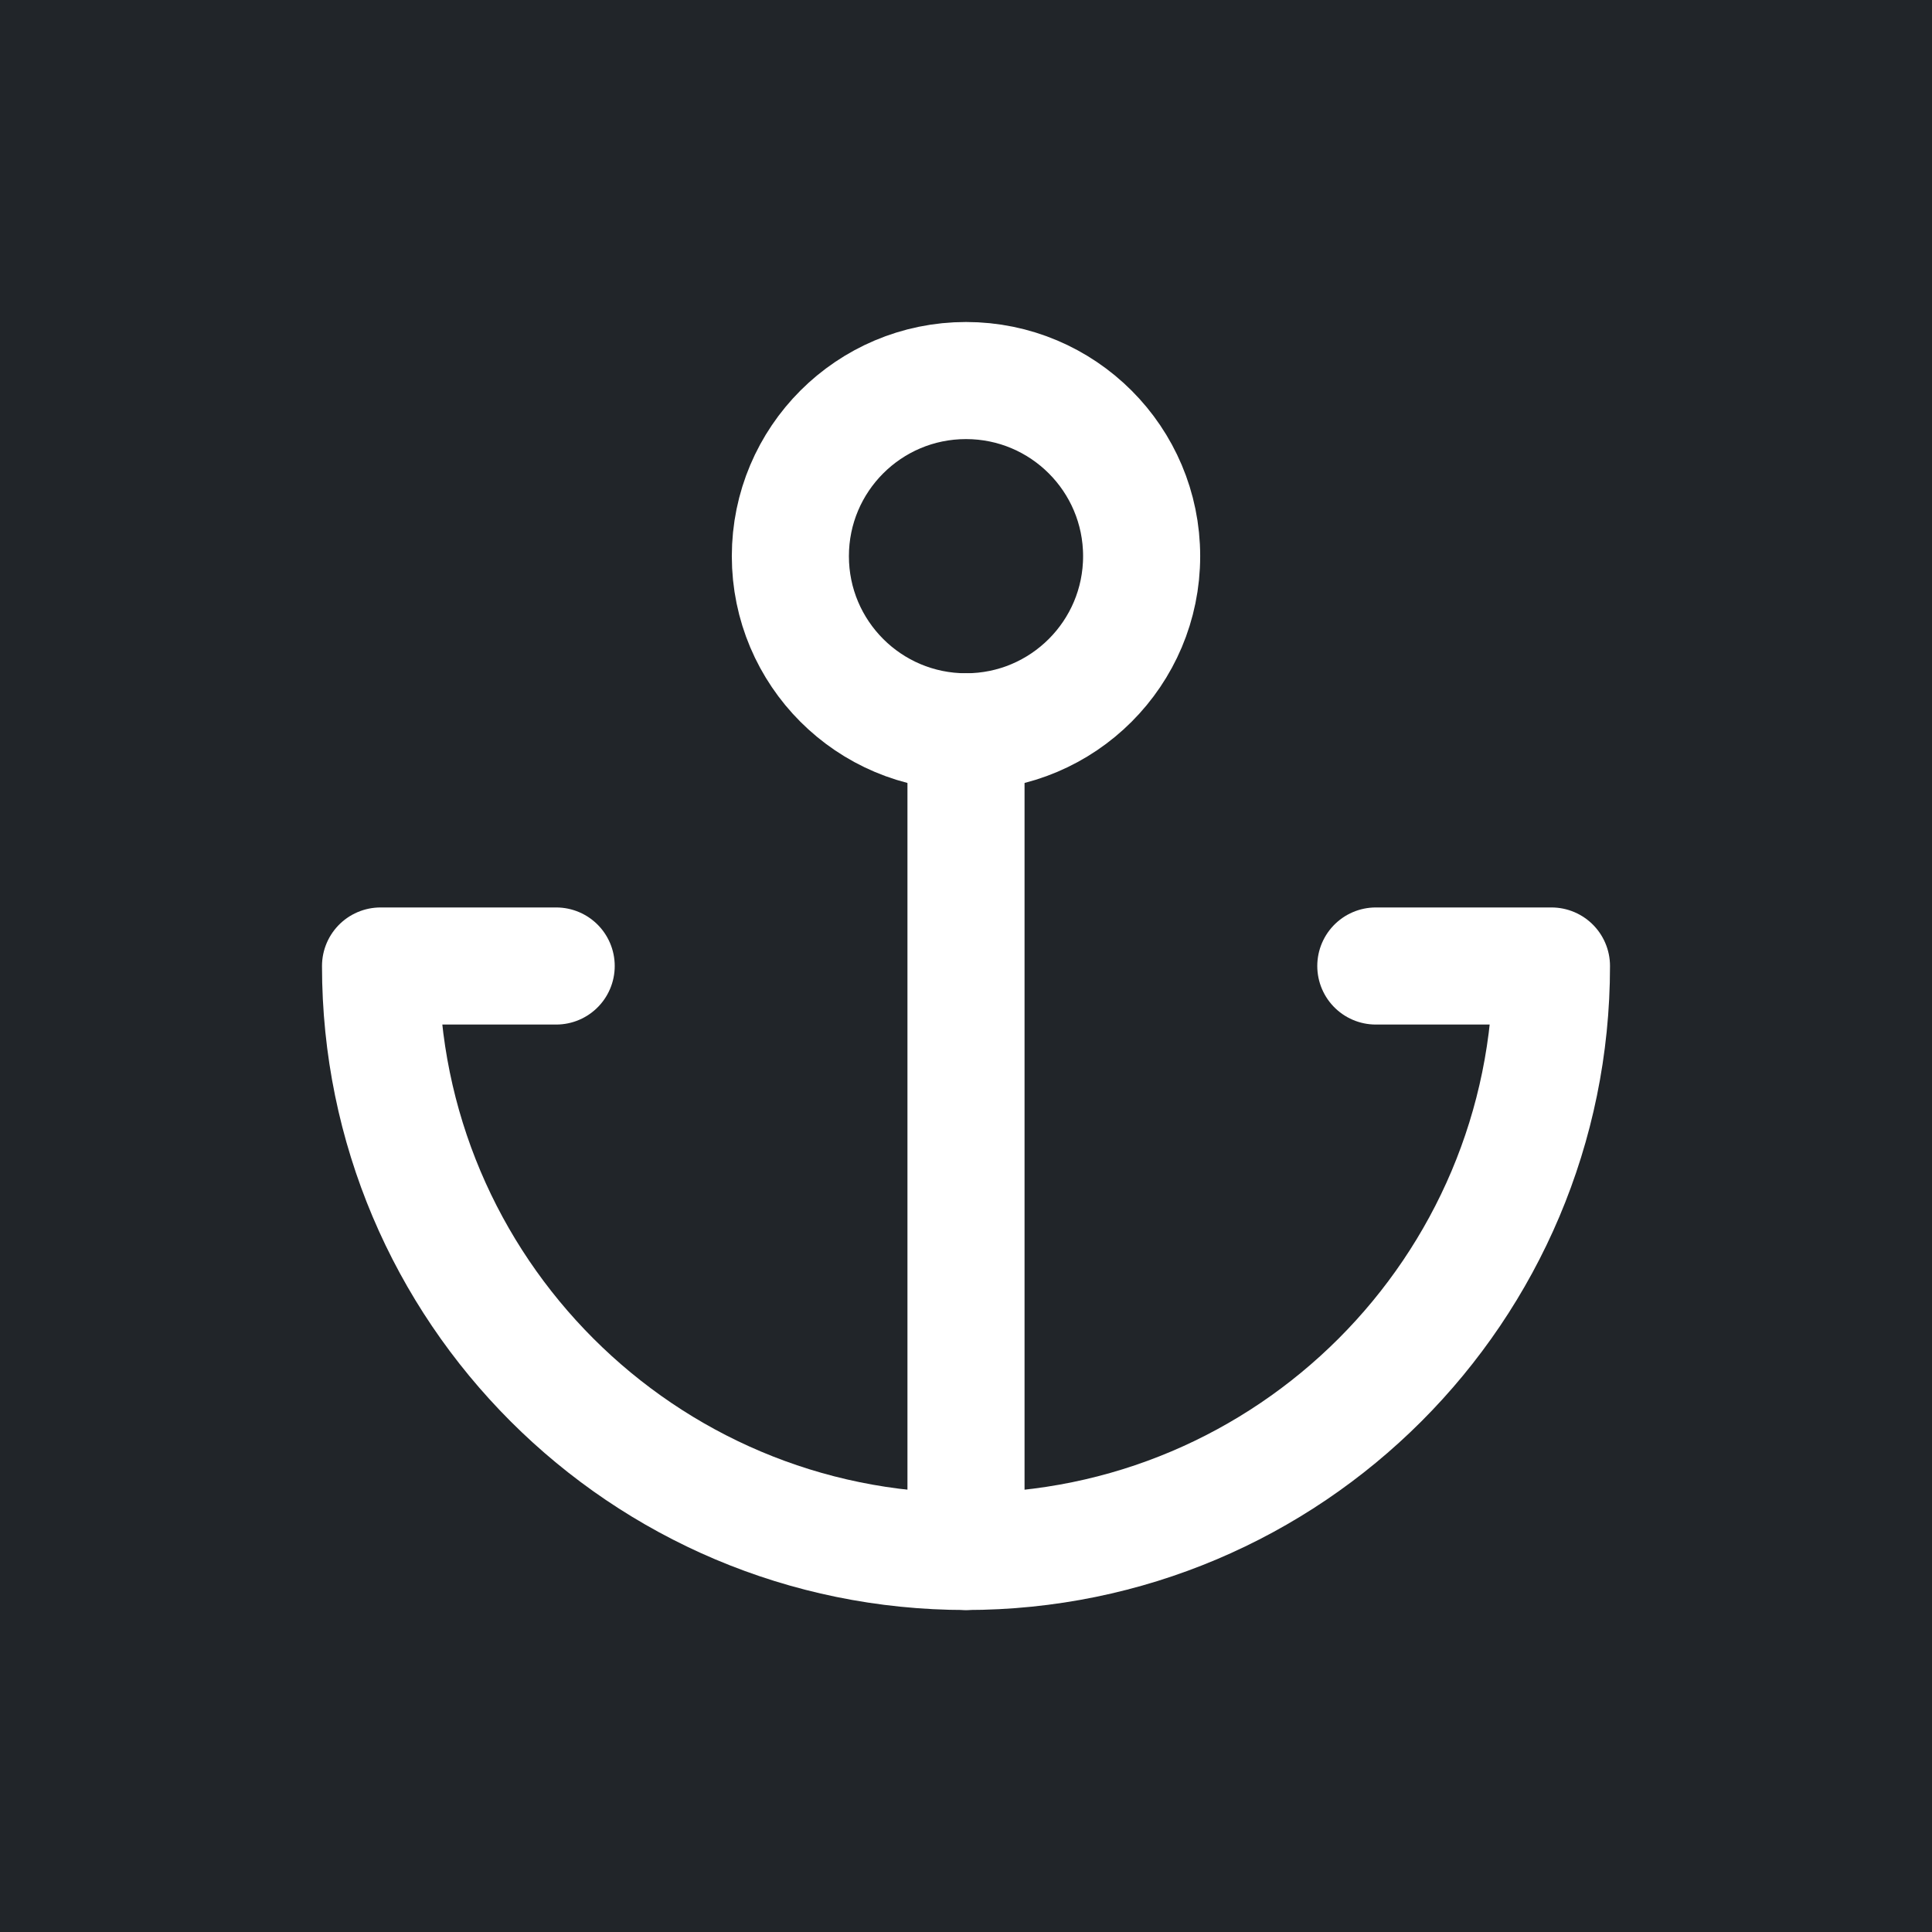
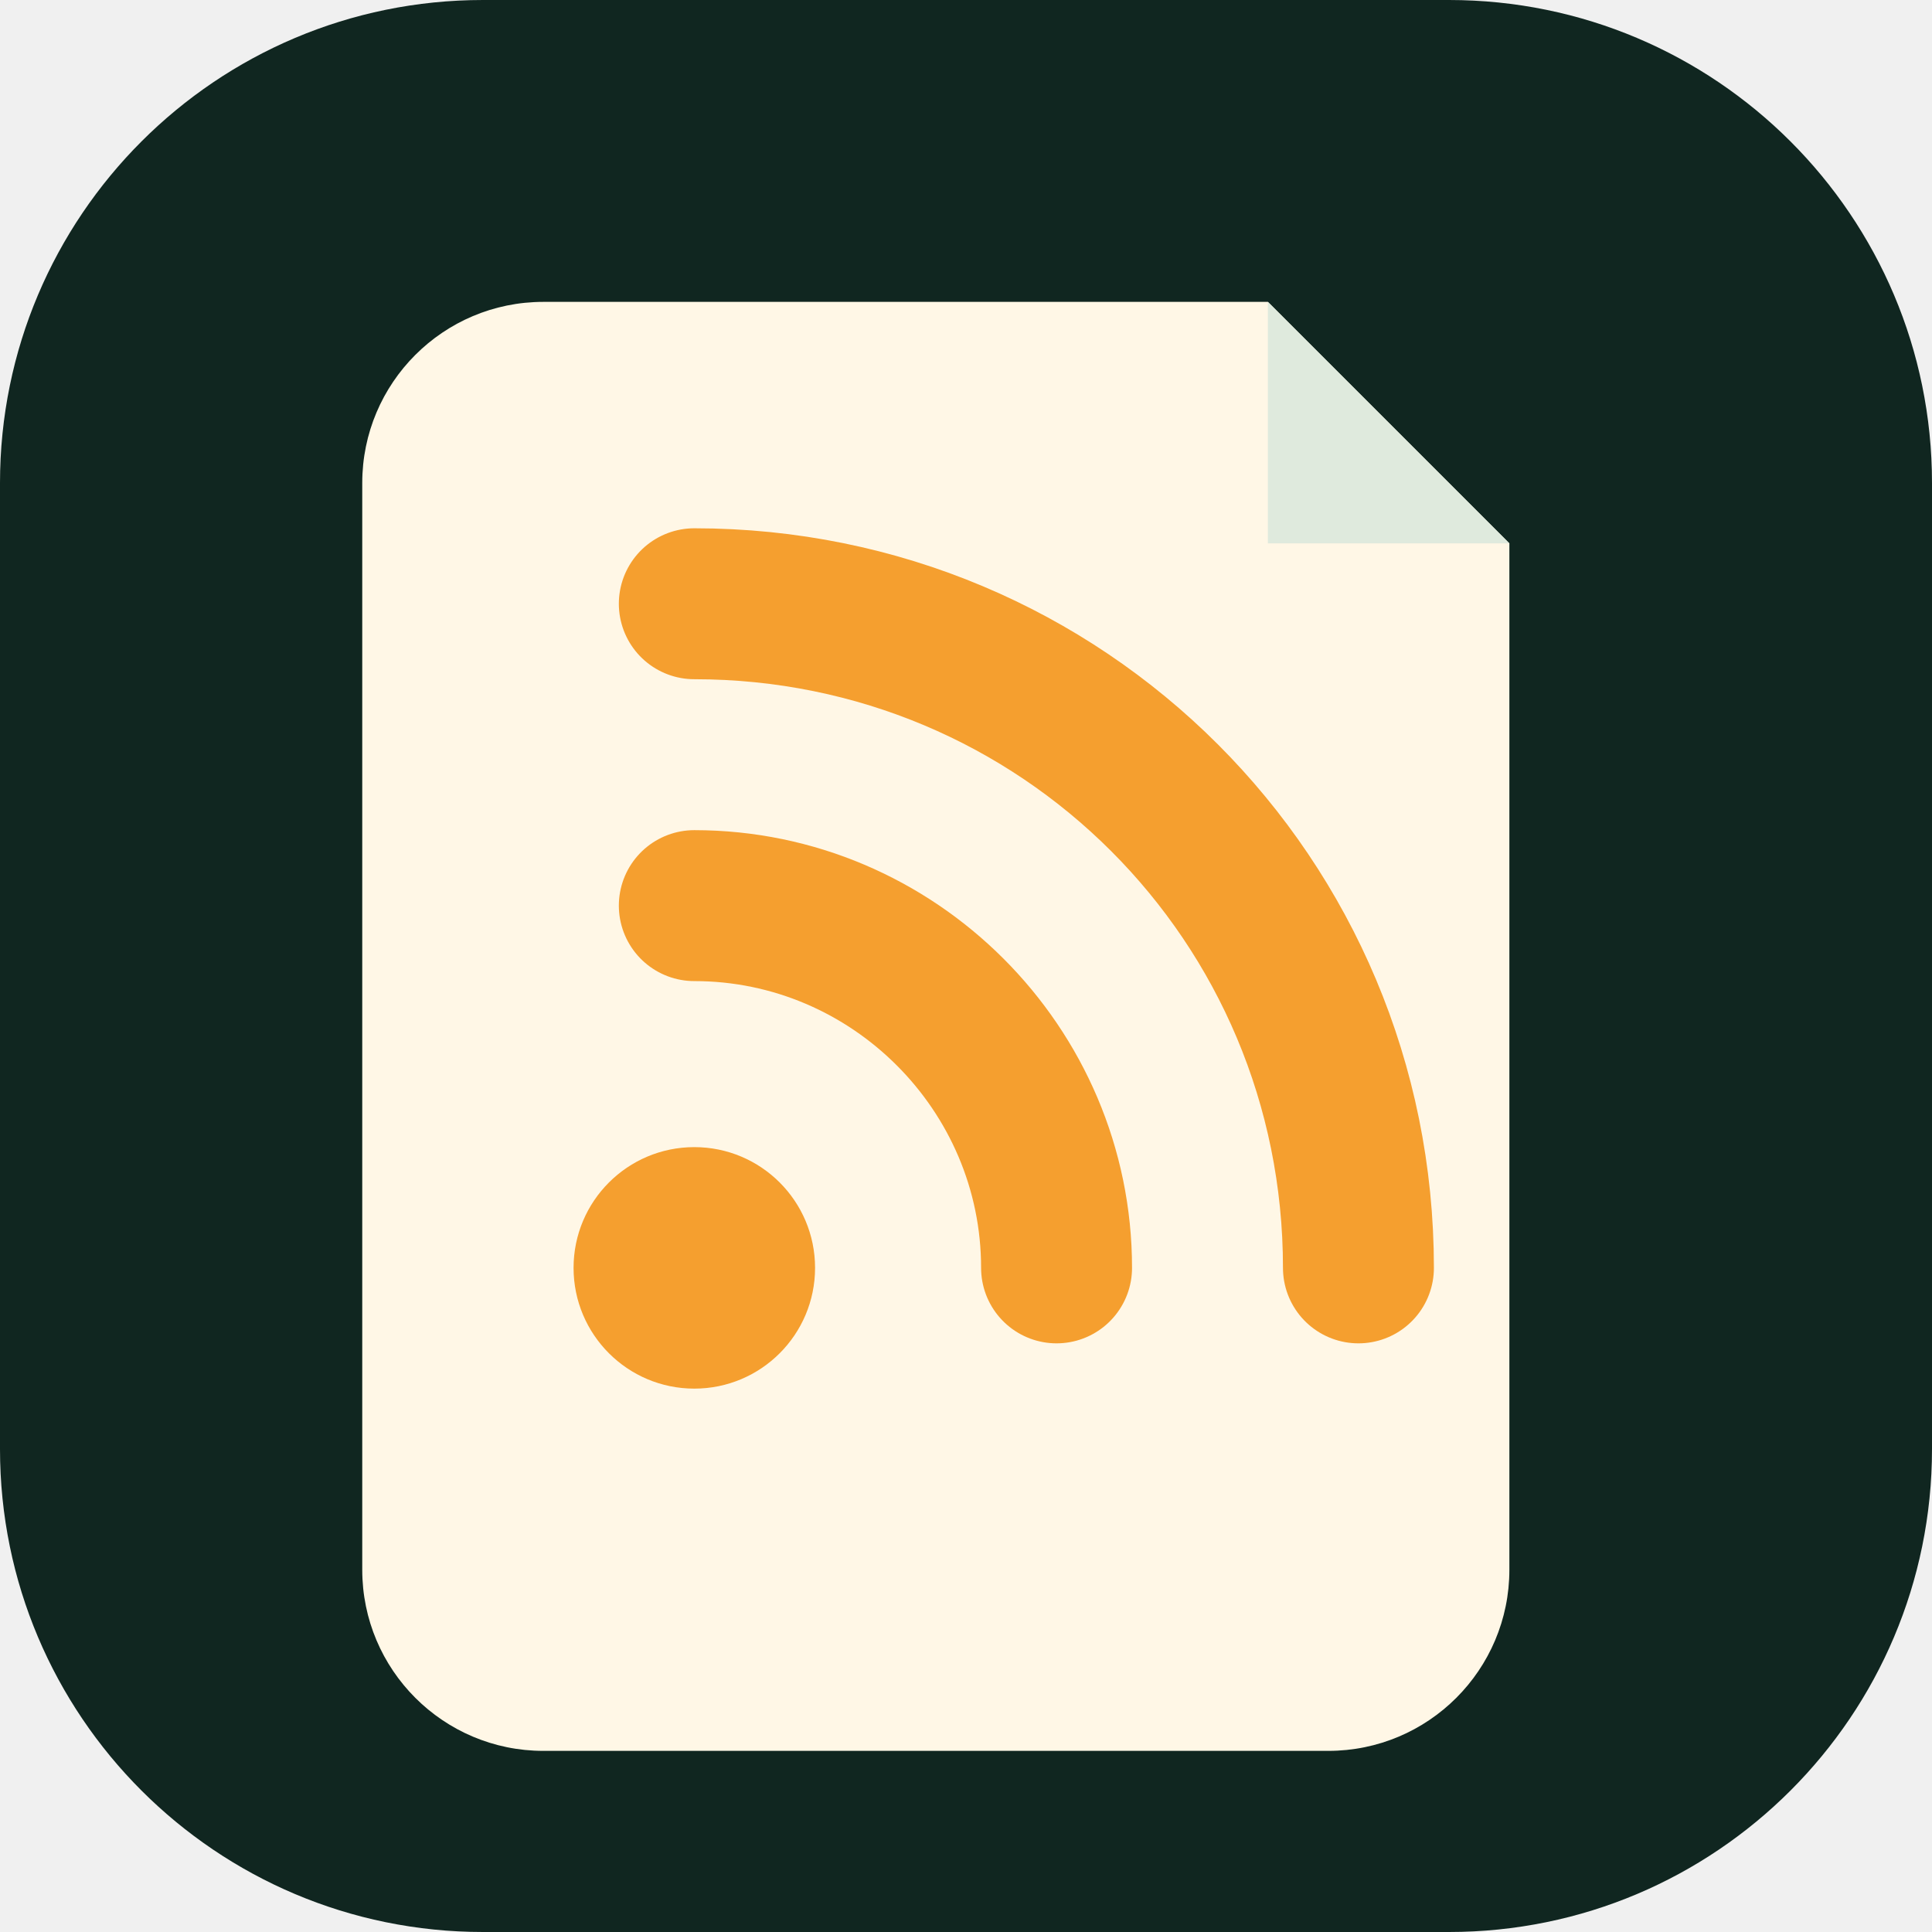
- <svg xmlns="http://www.w3.org/2000/svg" width="48" height="48" viewBox="0 0 48 48" fill="none" stroke="currentColor" stroke-width="2" stroke-linecap="round" stroke-linejoin="round" class="feather feather-anchor" version="1.1" id="svg905">
-   <defs id="defs909">
-     </defs>
-   <rect style="fill:#212529;stroke:none;stroke-width:3;stroke-linecap:round;stroke-miterlimit:4;stroke-dasharray:none;stroke-opacity:1;fill-opacity:1" id="rect913" width="48" height="48" x="0" y="0" ry="24" rx="0" />
-   <g id="g940" transform="matrix(1.454546,0,0,1.454546,6.545454,6.545454)" style="fill:none;stroke:#ffffff;stroke-opacity:1">
-     <circle cx="12" cy="5" id="circle899" r="3" style="fill:none;stroke:#ffffff;stroke-opacity:1" />
-     <line x1="12" y1="22" x2="12" y2="8" id="line901" style="fill:none;stroke:#ffffff;stroke-opacity:1" />
-     <path d="M 5,12 H 2 a 10,10 0 0 0 20,0 h -3" id="path903" style="fill:none;stroke:#ffffff;stroke-opacity:1" />
-   </g>
+ <svg xmlns="http://www.w3.org/2000/svg" width="1024" height="1024" viewBox="0 0 64 64" role="img" aria-label="yarr">
+   <rect width="64" height="64" rx="16" fill="#102620" />
+   <path fill="#fff7e6" d="M18 10h24l8 8v34a6 6 0 0 1-6 6H18a6 6 0 0 1-6-6V16a6 6 0 0 1 6-6Z" />
+   <path fill="#dfeadd" d="M42 10v8h8Z" />
+   <circle cx="23" cy="42" r="4" fill="#f59f2f" />
+   <path d="M23 30c6.6 0 12 5.4 12 12" fill="none" stroke="#f59f2f" stroke-width="5" stroke-linecap="round" />
+   <path d="M23 20c12.2 0 22 9.8 22 22" fill="none" stroke="#f59f2f" stroke-width="5" stroke-linecap="round" />
</svg>
